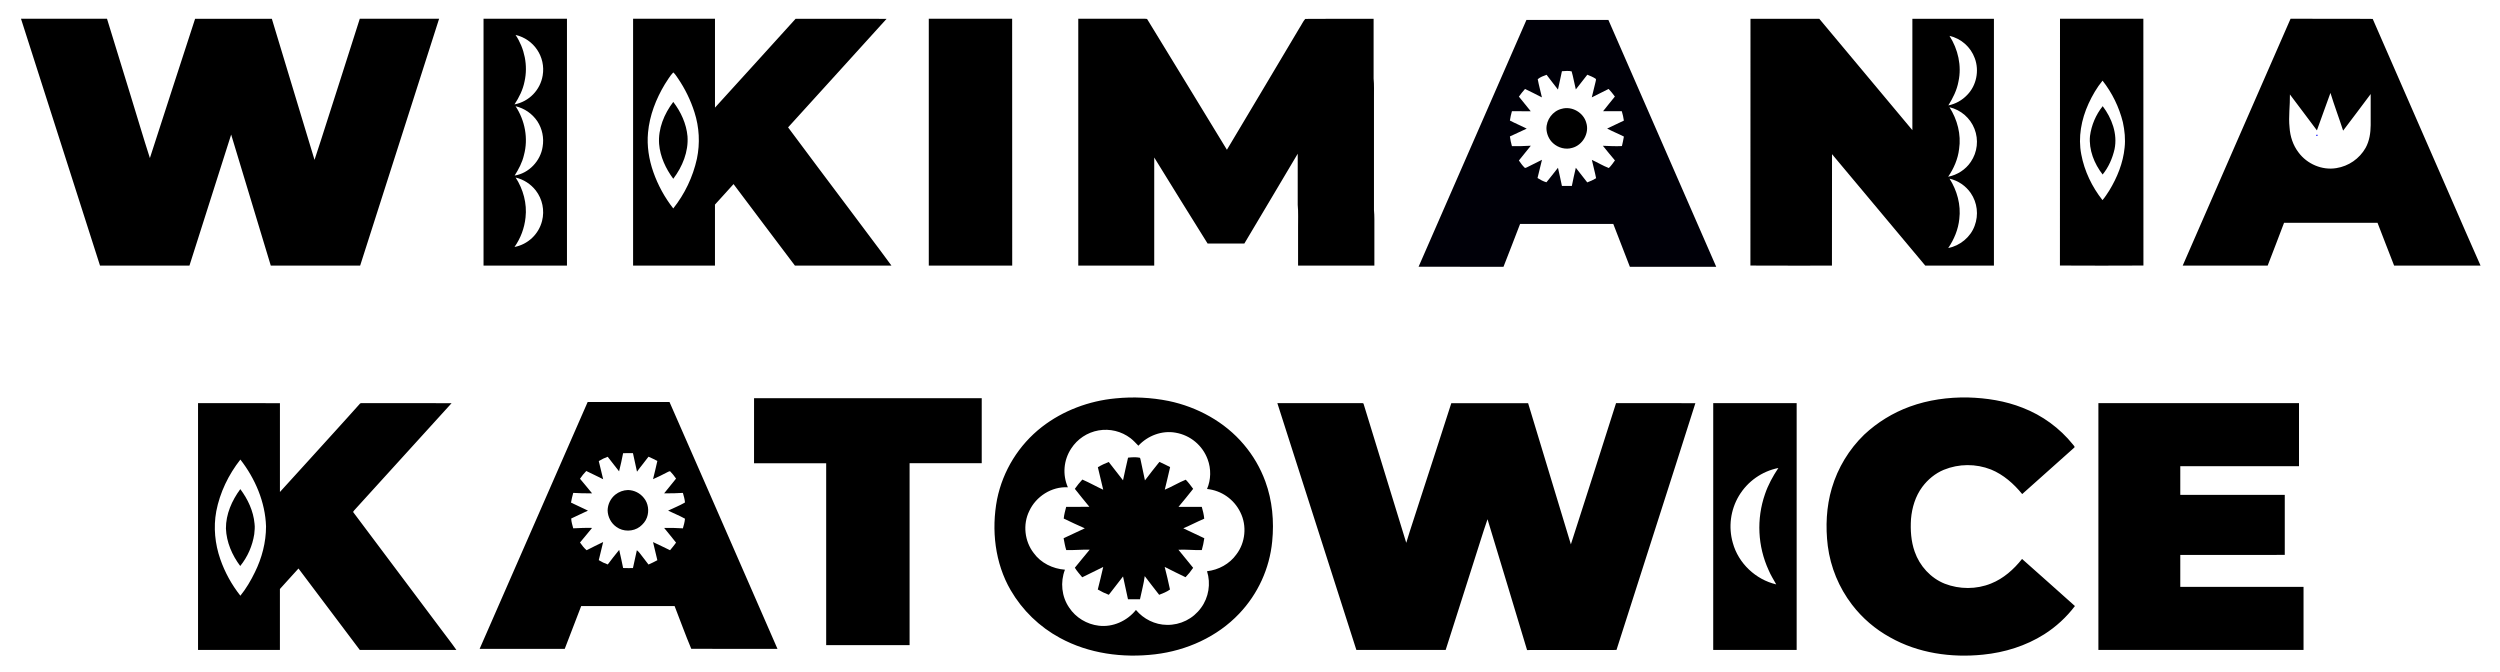
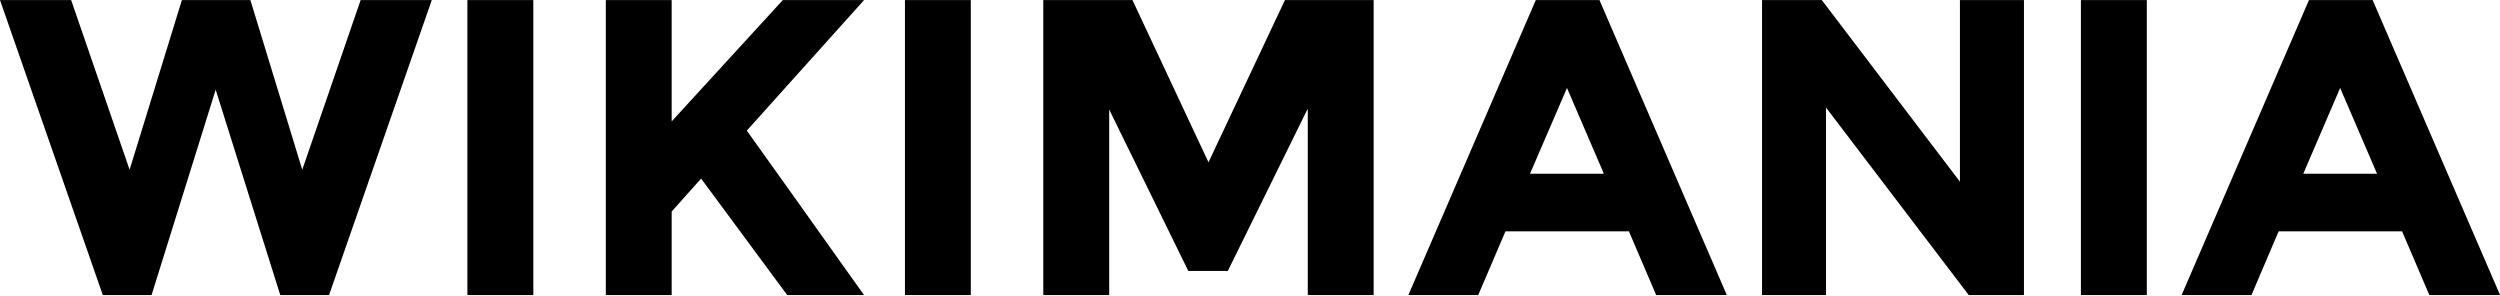
- <svg xmlns="http://www.w3.org/2000/svg" viewBox="0 0 140 37.578">
-   <path d="M1.176 1.05h4.816c.445 1.43.875 2.86 1.317 4.282.363 1.17.707 2.35 1.085 3.52.844-2.6 1.68-5.2 2.532-7.801 1.43 0 2.86.004 4.297 0 .793 2.63 1.59 5.27 2.39 7.902.492-1.48.95-2.97 1.434-4.453.363-1.15.734-2.3 1.101-3.45 1.48 0 2.96.005 4.442 0-1.47 4.61-2.95 9.21-4.422 13.825h-5.004c-.742-2.45-1.48-4.89-2.219-7.34-.78 2.45-1.56 4.89-2.336 7.34H5.601c-1.47-4.61-2.95-9.21-4.425-13.824zM87.453 6.094c-.5.12-.867.617-.852 1.129.016.3.148.598.375.8.281.254.695.371 1.067.258.582-.152.973-.82.789-1.402-.152-.574-.805-.953-1.379-.785M62.473 22.309a10 10 0 0 1 2.969.145c1.61.336 3.14 1.17 4.207 2.433a6.8 6.8 0 0 1 1.21 2.074c.392 1.07.497 2.23.384 3.36a6.82 6.82 0 0 1-1.848 4.043c-1.23 1.3-2.95 2.07-4.711 2.277-1.81.215-3.71-.035-5.328-.918a7.1 7.1 0 0 1-2.758-2.672c-.883-1.52-1.09-3.38-.762-5.09a6.88 6.88 0 0 1 2.512-4.054c1.18-.914 2.64-1.46 4.125-1.598m-2.488 2.812a2.28 2.28 0 0 0-.184 2.168c-.906-.054-1.79.512-2.164 1.332-.367.746-.262 1.69.25 2.348.402.56 1.07.883 1.75.934-.27.69-.188 1.51.238 2.125.367.559.992.934 1.656 1.011.785.098 1.59-.266 2.082-.882.422.508 1.07.832 1.735.836a2.3 2.3 0 0 0 1.91-.954c.43-.578.555-1.36.336-2.05.645-.075 1.26-.406 1.64-.938.509-.66.603-1.61.227-2.36a2.34 2.34 0 0 0-1.867-1.308c.223-.52.234-1.13.035-1.66a2.33 2.33 0 0 0-1.793-1.492c-.762-.141-1.57.168-2.086.73-.145-.145-.277-.297-.441-.422a2.298 2.298 0 0 0-3.324.582M117.51 22.574c3.75 0 7.49.004 11.234 0 .004 1.18 0 2.36 0 3.535-2.21.004-4.43 0-6.648 0v1.602c1.95 0 3.9-.004 5.851 0 0 1.12-.004 2.24 0 3.363-1.95.004-3.9 0-5.851.004v1.785h6.902v3.535H117.51zM34.453 27.703a1.17 1.17 0 0 0-.426.879c.008.363.191.719.492.926.375.277.934.273 1.309-.008.176-.137.328-.312.402-.524.13-.359.075-.793-.172-1.09a1.17 1.17 0 0 0-.89-.445 1.2 1.2 0 0 0-.715.262M27.078 1.05h4.672v13.825h-4.672zm1.793.906c.504.754.703 1.71.504 2.602-.09.465-.305.895-.563 1.289a1.98 1.98 0 0 0 1.579-1.621 1.99 1.99 0 0 0-1.52-2.27m0 3.992c.527.797.723 1.81.469 2.739-.094.414-.297.789-.52 1.144.793-.125 1.45-.816 1.567-1.61a2 2 0 0 0-.297-1.433 2.03 2.03 0 0 0-1.22-.84m.005 3.993c.426.656.645 1.46.555 2.238a3.5 3.5 0 0 1-.618 1.652 1.98 1.98 0 0 0 1.543-1.457 1.99 1.99 0 0 0-.351-1.707 2.03 2.03 0 0 0-1.13-.726M52.012 1.05h4.668c.004 4.61 0 9.22.004 13.825h-4.672zM115.36 1.05h4.668c.004 4.61 0 9.21.004 13.82q-2.341.013-4.676 0c.004-4.61 0-9.21.004-13.82m1.598 4.755c-.402.879-.594 1.88-.407 2.84.176.938.602 1.82 1.188 2.562.145-.164.258-.352.379-.535.445-.73.777-1.55.86-2.402.054-.477.003-.961-.098-1.43a6.2 6.2 0 0 0-1.137-2.324c-.32.387-.574.832-.785 1.289M106.95 22.77c1.04-.379 2.15-.531 3.254-.512 1.04.028 2.09.191 3.066.578a6.74 6.74 0 0 1 2.817 2.059c.027.05.137.121.066.176-.973.867-1.94 1.73-2.91 2.597-.473-.578-1.05-1.09-1.746-1.375a3.56 3.56 0 0 0-2.645.016c-.48.2-.895.543-1.203.957-.387.52-.578 1.16-.633 1.797-.039.617 0 1.25.207 1.832.277.797.895 1.48 1.684 1.793.824.32 1.77.324 2.594-.012.695-.277 1.27-.789 1.734-1.375.992.871 1.97 1.76 2.961 2.637a6.6 6.6 0 0 1-1.719 1.582c-1.03.652-2.22 1.02-3.425 1.14-1.78.185-3.64-.081-5.207-.968a6.8 6.8 0 0 1-2.133-1.832 6.86 6.86 0 0 1-1.356-3.285c-.133-1.08-.082-2.2.227-3.243a6.9 6.9 0 0 1 1.812-2.992 7.5 7.5 0 0 1 2.555-1.57M42.227 22.301h12.75v3.64c-1.34.005-2.69 0-4.04 0v10.185h-4.671V25.942h-4.04zM35.453 1.05h4.586v4.977c1.51-1.65 3.01-3.32 4.516-4.976 1.7.008 3.4-.004 5.093.004-1.83 2.03-3.68 4.05-5.515 6.078 1.13 1.52 2.27 3.04 3.406 4.55.793 1.07 1.6 2.12 2.383 3.192-1.8.004-3.61 0-5.406 0-1.14-1.52-2.3-3.04-3.438-4.566-.348.379-.688.77-1.04 1.148v3.418h-4.585V1.051m1.777 3.668c-.496.824-.855 1.75-.941 2.707-.07.746.05 1.5.297 2.207.258.734.637 1.43 1.117 2.04a6.86 6.86 0 0 0 1.324-2.782 5.1 5.1 0 0 0-.137-2.606 7.3 7.3 0 0 0-.925-1.898c-.082-.113-.152-.238-.262-.332-.188.195-.324.438-.473.664M128.27 1.05c1.54.009 3.07-.007 4.602.009 1.45 3.33 2.91 6.65 4.359 9.98.559 1.28 1.11 2.56 1.68 3.836h-4.84c-.316-.797-.617-1.6-.93-2.398h-5.234c-.301.805-.613 1.6-.918 2.398h-4.758c2-4.61 4.03-9.21 6.04-13.824m2.234 4.152c-.258.695-.5 1.4-.758 2.098-.5-.676-1.01-1.34-1.512-2.012.012.617-.086 1.23-.02 1.848.032.504.195 1 .504 1.402.477.645 1.32 1.01 2.118.875a2.3 2.3 0 0 0 1.636-1.132c.215-.387.281-.836.285-1.274V5.266c-.516.684-1.02 1.37-1.543 2.05-.227-.706-.492-1.4-.71-2.113M11.09 22.574c1.53.004 3.05 0 4.586.004v4.973c1.05-1.14 2.09-2.31 3.14-3.457.434-.488.883-.965 1.313-1.457.031-.055.09-.067.148-.063 1.67.004 3.34 0 5.012.004-1.81 2-3.63 3.99-5.445 5.992-.024.04-.098.086-.047.133q2.447 3.254 4.883 6.512c.293.395.598.78.879 1.183-1.8.004-3.61 0-5.41 0-1.14-1.52-2.29-3.04-3.434-4.562-.352.379-.691.77-1.04 1.148v3.414H11.09zm1.02 6.067c-.165.89-.07 1.82.226 2.672a7 7 0 0 0 1.125 2.047c.324-.398.586-.848.812-1.313.395-.797.625-1.68.625-2.57-.043-1.36-.609-2.68-1.437-3.742-.664.844-1.15 1.85-1.352 2.906M71.531 22.574c1.56 0 3.12.004 4.676 0 .047.012.145-.023.156.05q1.194 3.884 2.387 7.774c.266-.89.574-1.77.851-2.656.56-1.72 1.12-3.44 1.672-5.164 1.43-.004 2.87-.004 4.301 0 .801 2.63 1.6 5.27 2.395 7.906.852-2.63 1.69-5.27 2.53-7.91 1.48.004 2.96 0 4.442.004-1.46 4.61-2.95 9.21-4.418 13.82q-2.506-.001-5.008.004c-.738-2.44-1.47-4.89-2.214-7.325-.281.81-.523 1.63-.79 2.446-.52 1.62-1.03 3.25-1.554 4.875h-5c-1.48-4.61-2.95-9.21-4.426-13.824z" />
-   <path d="M63.172 25.629c.215-.023.438-.04.656.004.04.035.031.098.051.144.074.375.164.75.238 1.125.266-.348.531-.695.809-1.035.203.086.402.191.601.29-.093.421-.199.843-.3 1.265.402-.164.773-.398 1.175-.559.152.156.285.336.415.512-.266.34-.543.676-.82 1.008H67.3c.062.219.117.438.137.664-.395.168-.777.37-1.172.539.39.188.785.367 1.176.555a5 5 0 0 1-.141.664c-.438.011-.871-.04-1.309-.02.273.34.555.672.825 1.012a3.7 3.7 0 0 1-.426.527c-.391-.195-.785-.375-1.168-.578.105.418.21.84.297 1.266-.18.133-.395.215-.606.297-.266-.352-.547-.691-.808-1.047-.055.438-.18.863-.266 1.297h-.672q-.14-.639-.277-1.278c-.266.344-.535.684-.797 1.028a4 4 0 0 1-.617-.297c.113-.418.203-.844.304-1.262-.395.184-.777.395-1.175.578-.145-.176-.297-.344-.414-.535.28-.332.547-.68.832-1.012-.438-.011-.875.035-1.313.024-.07-.22-.105-.445-.148-.664.398-.18.789-.375 1.187-.555-.398-.168-.785-.363-1.18-.547.02-.223.082-.438.137-.656.43 0 .863.004 1.297-.004-.27-.336-.551-.664-.812-1.004.129-.18.266-.359.421-.52.395.172.773.387 1.168.57-.097-.421-.203-.84-.3-1.26.195-.118.398-.212.609-.294q.404.511.8 1.027c.095-.426.18-.848.282-1.27M60.383 1.05c1.24 0 2.47.005 3.707 0 .059.009.145-.019.172.055 1.48 2.43 2.97 4.85 4.445 7.282 1.36-2.27 2.71-4.55 4.07-6.832.11-.16.188-.352.317-.496 1.27-.012 2.55-.004 3.828-.008v3.347c.035.348.016.7.02 1.051v6.313c.035.348.019.699.023 1.05v2.063h-4.273v-2.148c-.004-.418.02-.84-.02-1.258v-2.86c-1 1.68-1.99 3.36-2.988 5.028a181 181 0 0 0-2.059 0c-1-1.6-2-3.21-2.988-4.817-.004 2.02 0 4.04 0 6.055h-4.254V1.051zM98.023 14.871c.004-4.61 0-9.21.004-13.82h3.852q2.611 3.12 5.214 6.238c-.004-2.08 0-4.16 0-6.238h4.567v13.824c-1.28.004-2.56 0-3.844 0l-5.223-6.242c-.004 2.08 0 4.16-.004 6.242-1.52 0-3.04.004-4.566-.004M109.17 2.008c.48.746.695 1.68.504 2.555-.086.484-.312.93-.567 1.34a2 2 0 0 0 1.051-.582c.523-.527.691-1.36.43-2.059a1.98 1.98 0 0 0-1.418-1.254m0 3.996c.44.688.664 1.53.539 2.344-.066.559-.297 1.09-.613 1.55.512-.101.98-.401 1.27-.835a1.993 1.993 0 0 0-1.195-3.059m.003 4c.422.664.645 1.47.547 2.258-.059.586-.29 1.14-.621 1.629.66-.13 1.25-.61 1.48-1.246a2 2 0 0 0-.219-1.836 2 2 0 0 0-1.187-.805M36.91 8.063c.059.71.371 1.38.793 1.949.512-.676.859-1.52.797-2.38-.063-.702-.371-1.37-.797-1.925-.508.668-.855 1.5-.793 2.356M95.941 22.574h4.672v13.824H95.94zm1.441 5.188a3.35 3.35 0 0 0-.343 2.644c.312 1.14 1.28 2.05 2.43 2.32-.149-.266-.31-.52-.426-.797a5.72 5.72 0 0 1-.204-4.257c.176-.52.445-1.01.75-1.465a3.34 3.34 0 0 0-2.207 1.555" />
-   <path fill="#000008" d="M85.48 1.117c1.53-.004 3.06 0 4.59 0 2.01 4.61 4.03 9.21 6.039 13.824q-2.413-.006-4.836 0c-.312-.8-.617-1.6-.93-2.402h-5.218c-.312.8-.613 1.61-.93 2.402-1.59-.004-3.17 0-4.754-.004 2.01-4.61 4.03-9.21 6.039-13.82m1.988 2.871-.222 1.028c-.211-.277-.43-.547-.637-.828-.172.062-.352.125-.496.246.062.344.16.68.234 1.02-.312-.165-.629-.317-.945-.473a5 5 0 0 0-.344.43c.22.272.445.542.664.82-.352-.004-.703 0-1.054-.004-.051.172-.086.348-.114.523.31.164.633.293.942.453a71 71 0 0 1-.942.438q.037.277.114.543c.355.007.707-.004 1.058-.024q-.327.417-.668.828c.094.137.191.273.309.39.035.056.097.009.14-.007l.844-.422c-.086.34-.164.68-.25 1.02.156.097.32.19.5.238.223-.262.426-.543.645-.812.082.34.148.68.222 1.019h.555c.07-.34.141-.68.223-1.02.215.274.43.544.64.82.172-.062.34-.14.496-.234-.066-.344-.164-.684-.238-1.027.32.145.621.332.95.457.132-.125.233-.277.343-.426-.234-.266-.449-.547-.676-.82.355.012.711.035 1.067.016q.063-.263.11-.532c-.31-.16-.634-.285-.938-.449.309-.152.629-.293.937-.445a3.4 3.4 0 0 0-.117-.527c-.348.004-.7 0-1.047 0 .215-.277.441-.543.66-.82a4 4 0 0 0-.351-.426q-.474.239-.942.472c.074-.289.137-.578.211-.867.004-.055.04-.113.016-.168-.145-.105-.316-.164-.477-.234q-.323.414-.644.824c-.086-.336-.137-.68-.235-1.012-.176-.043-.363-.015-.543-.008" />
-   <path d="M117.04 7.613c-.074.773.234 1.55.707 2.16.332-.405.551-.91.668-1.421.176-.855-.152-1.73-.664-2.407a3.4 3.4 0 0 0-.711 1.668z" />
-   <path fill="#00f" d="M129.7 7.563c.117-.086.121.109 0 .027z" />
-   <path d="M32.91 22.512c1.53.004 3.05.004 4.582 0 1.52 3.45 3.02 6.9 4.531 10.352q.756 1.742 1.516 3.473c-1.61-.004-3.22.004-4.828-.004-.332-.785-.621-1.6-.934-2.395h-5.23q-.458 1.201-.922 2.399h-4.766c2.02-4.61 4.03-9.22 6.05-13.824m1.985 2.867c-.07.34-.137.68-.226 1.015-.215-.27-.43-.543-.637-.816a2.6 2.6 0 0 0-.5.242c.082.34.16.68.246 1.016-.316-.148-.625-.316-.945-.461a3 3 0 0 0-.352.434c.23.266.45.547.676.816-.352.008-.703-.004-1.055-.024-.054.18-.09.36-.125.543.312.152.633.297.95.45-.312.148-.625.289-.938.441.004.188.066.371.113.55.352-.015.703-.034 1.055-.023-.227.27-.445.551-.676.817.11.156.223.309.371.433.305-.156.613-.312.926-.46-.086.335-.164.675-.246 1.015.156.098.328.18.504.242q.309-.416.64-.816c.075.336.153.676.22 1.015.183.008.366.004.55.004q.11-.5.219-1a.8.8 0 0 1 .144.141c.164.223.344.434.508.66.168-.07.332-.156.496-.242q-.118-.511-.242-1.016c.32.141.633.31.953.457.113-.14.234-.277.336-.425-.219-.281-.445-.551-.668-.825.352-.007.703.004 1.051.024.05-.176.102-.355.117-.54-.305-.171-.633-.3-.945-.452.312-.152.645-.277.945-.457-.015-.184-.066-.36-.117-.536-.348.02-.699.032-1.05.024.218-.277.448-.543.667-.824a3 3 0 0 0-.332-.41c-.058-.008-.109.035-.16.054-.262.137-.527.27-.797.387.082-.34.168-.676.242-1.02-.164-.082-.328-.168-.496-.238-.207.285-.44.551-.644.84q-.11-.522-.227-1.04c-.184 0-.367-.003-.55.005M13.457 27.391c-.469.637-.809 1.4-.805 2.203.028.766.348 1.5.801 2.102.414-.512.684-1.13.785-1.782.02-.195.043-.39.016-.59-.063-.706-.375-1.37-.797-1.933" />
+ <svg xmlns="http://www.w3.org/2000/svg" viewBox="0 0 144 17">
+   <path d="M7.465 9.777 10.477.004h3.945l2.988 9.773L20.773.004h4.098l-5.918 16.992h-2.809L12.423 5.168 8.73 16.996H5.922L0 .004h4.098zM26.922.004h3.797v16.992h-3.797zM34.895.004h3.793v6.988L45.09.004h4.68l-6.754 7.52c.582.811 1.67 2.33 3.238 4.535 1.57 2.2 2.73 3.85 3.516 4.937h-4.426l-4.96-6.71-1.696 1.898v4.812h-3.793zM52.125.004h3.793v16.992h-3.793zM75.301 6.309l-4.578 9.297h-2.277L63.89 6.309v10.688h-3.797V.005h5.137l4.379 9.343L74.012.005h5.11v16.992h-3.794V6.309zM119.86.004h3.797v16.992h-3.797zM139.93 16.996l-1.57-3.672h-7.11l-1.566 3.672h-4.023L132.996.004h3.668l7.34 16.992zm-5.137-11.93-2.125 4.941h4.25zM95.395 16.996l-1.57-3.672h-7.11l-1.57 3.672h-4.023L88.462.004h3.667l7.336 16.992zm-5.137-11.93-2.129 4.941h4.254zM116.58 16.996V.004h-3.688v10.461L104.936.004h-3.442v16.992h3.684V6.195l8.222 10.801z" />
</svg>
